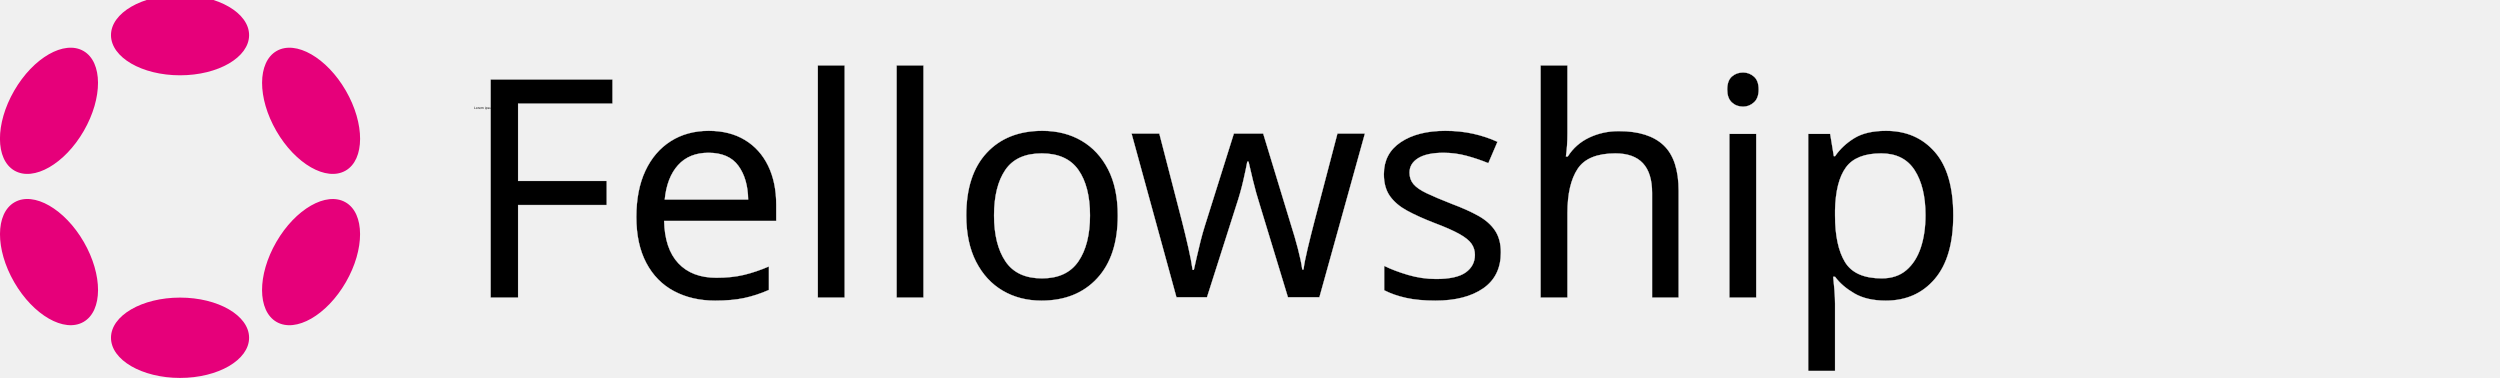
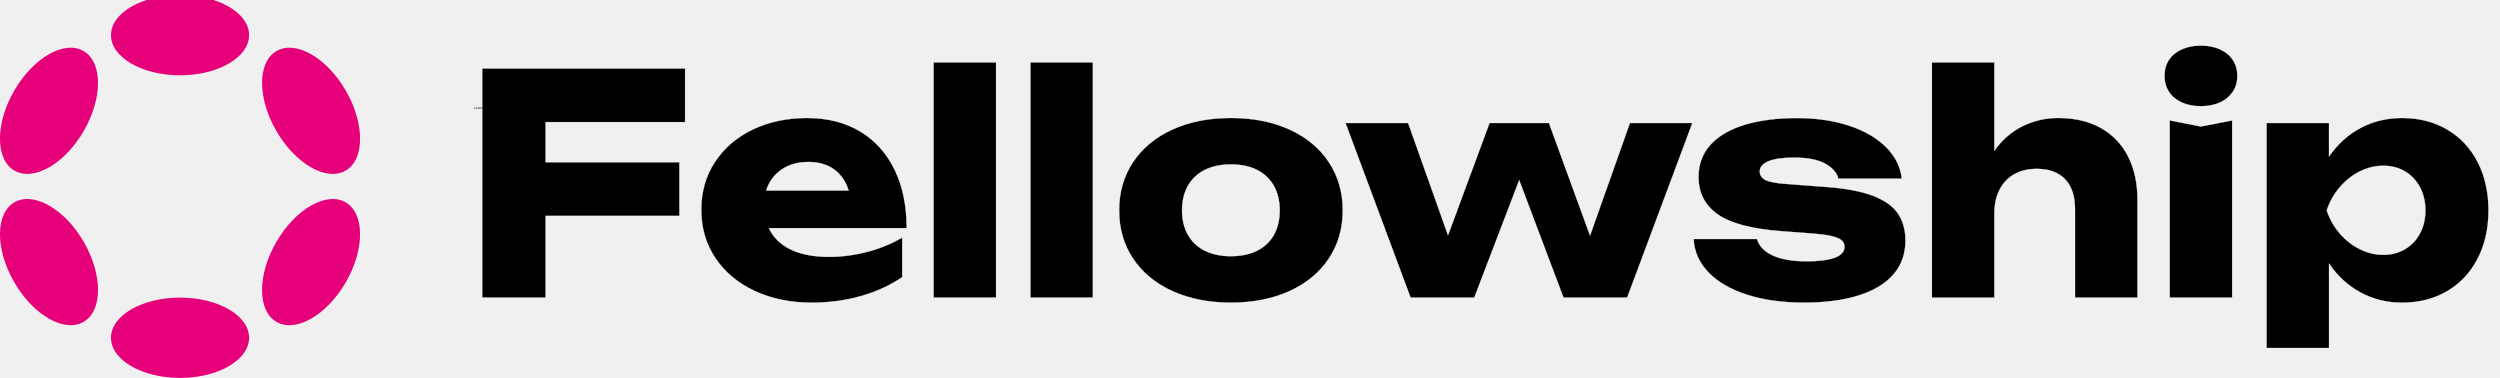
<svg xmlns="http://www.w3.org/2000/svg" version="1.1" id="Layer_1" x="0px" y="0px" viewBox="0 0 9206.2 1391.8" style="enable-background:new 0 0 9206.2 1391.8;" xml:space="preserve">
  <style type="text/css">
	.st0{fill:#E6007A;}
	.st1{font-family:'MyriadPro-Regular';}
	.st2{font-size:12px;}
	.st3{stroke:#FFFFFF;}
- 	.st4{font-family:'Unbounded-Bold';}
- 	.st5{font-size:1124.946px;}
</style>
  <ellipse class="st0" cx="663" cy="129.4" rx="254.3" ry="147.9" />
  <ellipse class="st0" cx="663" cy="1243.8" rx="254.3" ry="147.9" />
  <ellipse transform="matrix(0.5 -0.866 0.866 0.5 -263.1378 360.2856)" class="st0" cx="180.4" cy="408" rx="254.3" ry="148" />
  <ellipse transform="matrix(0.5 -0.866 0.866 0.5 -263.132 1474.662)" class="st0" cx="1145.5" cy="965.2" rx="254.3" ry="147.9" />
  <ellipse transform="matrix(0.866 -0.5 0.5 0.866 -458.4075 219.5506)" class="st0" cx="180.5" cy="965.2" rx="148" ry="254.3" />
  <ellipse transform="matrix(0.866 -0.5 0.5 0.866 -50.5495 627.4641)" class="st0" cx="1145.6" cy="408.1" rx="147.9" ry="254.3" />
  <text transform="matrix(1 0 0 1 1745.827 401.4742)" class="st1 st2">Lorem ipsum</text>
-   <text transform="matrix(1 0 0 1 1697.558 1095.898)" class="st3 st4 st5">Fellowship</text>
+   <g>
+     <path class="st3" d="M2522.7,449.6h-513.5v147.9h492.7V795h-492.7v300.9h-233.4V252.2h747V449.6z" />
+     <path class="st3" d="M2779.2,1071.4c-61.5-28.7-109.7-68.9-144.5-120.6s-52.3-111.2-52.3-178.3c0-66,16.8-124.7,50.3-176   s80-91.2,139.2-119.5s126-42.5,200.2-42.5c75.4,0,140.6,16.6,195.7,49.8s97.4,80.2,126.8,141.2c29.4,60.9,44.2,132.5,44.2,214.6   h-507.4c15.8,34.1,42.4,60.3,79.9,78.5s84.7,27.3,141.7,27.3c47.2,0,94.3-6.2,141.2-18.5s89.6-30,128.2-52.9v146.2   c-45,30.4-95.8,53.6-152.4,69.7s-117.4,24.2-182.2,24.2C2910.3,1114.5,2840.7,1100.1,2779.2,1071.4z M3125.1,701.6   c-10.5-33.8-28.4-59.7-53.7-77.9s-56.7-27.3-94.2-27.3c-39.4,0-72.7,9.5-99.8,28.4s-45.8,44.5-56,76.8H3125.1z" />
+     <path class="st3" d="M3667.9,229.7v866.2h-230V229.7H3667.9z" />
+     <path class="st3" d="M4024.5,229.7v866.2h-230V229.7H4024.5z" />
+     <path class="st3" d="M4317.5,1072c-62.2-28.3-110.5-68.1-144.8-119.5s-51.5-110.6-51.5-177.8s17.2-126.5,51.5-178   s82.6-91.5,144.8-119.8s134.1-42.5,215.4-42.5c81.4,0,153.2,14.2,215.4,42.5s110.5,68.2,144.8,119.8s51.5,110.9,51.5,178   s-17.2,126.4-51.5,177.8s-82.6,91.2-144.8,119.5s-134.1,42.5-215.4,42.5C4451.6,1114.5,4379.8,1100.3,4317.5,1072z M4374.6,865   c14.4,25.3,35.2,44.7,62.2,58.2s59.1,20.2,96.2,20.2c37.1,0,69.2-6.7,96.2-20.2s47.6-32.9,61.9-58.2s21.4-55.4,21.4-90.3   s-7.2-65.1-21.7-90.6s-35.1-45-61.9-58.5s-58.8-20.2-95.9-20.2c-37.1,0-69.2,6.8-96.2,20.2s-47.7,33-62.2,58.5   s-21.7,55.7-21.7,90.6S4360.2,839.7,4374.6,865z" />
+     <path class="st3" d="M5185.4,453l146.8,413.4l153-413.4H5704l151.3,414.5L6002.1,453h230L5992,1095.9h-234.5l-163.1-432.5   L5429,1095.9h-234.6L4954.8,453H5185.4z" />
+     <path class="st3" d="M6972.1,1011c-29.8,34.1-72.7,59.9-128.5,77.3s-122.6,26.2-200.2,26.2c-79.5,0-149.5-9.8-210.1-29.2   s-107.9-47-142-82.4c-34.1-35.4-52.3-76.4-54.6-122.9h233.4c7.5,26.2,26.9,46.5,58.2,60.8s72.8,21.4,124.6,21.4   c46.1,0,80.9-4.5,104.3-13.5s35.2-22.3,35.2-39.9c0-10.1-3.8-18.3-11.5-24.5s-20.1-11.2-37.1-15.2s-40.4-7-70-9.3l-113.6-8.4   c-109.9-8.2-188.2-29.1-235.1-62.4s-70.3-79.1-70.3-137.2c0-47.2,14.9-87.1,44.7-119.5s71.9-56.8,126.3-73.1s118.1-24.5,191.2-24.5   c71.2,0,135.3,9.4,192.1,28.1s102.2,45,136.1,78.8s53.3,72.6,58.2,116.4h-233.4c-6-22.5-22.5-41-49.5-55.7s-65-21.9-114.2-21.9   c-40.9,0-72.1,4.4-93.7,13.2s-32.3,21.3-32.3,37.4c0,13.9,6.8,24.4,20.2,31.5s38.1,12,73.7,14.6l149,11.2   c72.8,5.2,130.7,16.1,173.8,32.6s73.9,38.3,92.2,65.5s27.6,60.5,27.6,99.8C7016.8,935.2,7001.9,976.8,6972.1,1011z" />
+     <path class="st3" d="M7344.2,229.7v325.1c28.1-39.4,62.4-69.3,102.9-89.7s84.5-30.7,132.2-30.7c60.8,0,113.1,12.3,156.9,36.8   s77.3,59.5,100.4,104.9s34.6,98.8,34.6,160.3v359.4h-230V770.2c0-48-12.2-84.8-36.6-110.2s-59.2-38.2-104.6-38.2   c-31.9,0-59.5,6.7-83,20s-41.4,32.4-54,57.4s-18.8,54.1-18.8,87.5v309.4h-230V229.7H7344.2z" />
+     <path class="st3" d="M7987.3,220.4c11.1-16.7,26.7-29.6,47-38.8s43.7-13.8,70.3-13.8s50.1,4.6,70.3,13.8s36,22.1,47.2,38.8   s16.9,36.3,16.9,58.8s-5.6,42.2-16.9,59s-27,29.9-47.2,39.1s-43.7,13.8-70.3,13.8s-50-4.6-70.3-13.8s-35.9-22.2-47-39.1   s-16.6-36.5-16.6-59S7976.3,237.1,7987.3,220.4z M8104.6,465.9l115.3-22.5v652.5h-230V443.4L8104.6,465.9z" />
+     <path class="st3" d="M8576.5,453v123.2c31.5-45.4,70.2-80.3,116.2-104.9s97-36.8,153.3-36.8c62.2,0,117.5,14.2,165.7,42.5   s85.6,68.2,112.2,119.8s39.9,110.9,39.9,178c0,66.8-13.3,125.9-39.9,177.5s-64,91.5-112.2,119.8s-103.4,42.5-165.7,42.5   c-56.2,0-107.4-12.6-153.5-37.7s-84.8-60.6-115.9-106.3v311h-230V453H8576.5z M8615.6,859.1c21.2,24.8,45.8,44.2,73.7,58.2   s57.1,21.1,87.5,21.1c30,0,56.7-7,80.2-21.1s41.7-33.5,54.8-58.2s19.7-52.9,19.7-84.4s-6.6-59.7-19.7-84.7s-31.4-44.4-54.8-58.5   s-50.2-21.1-80.2-21.1c-30.4,0-59.5,7-87.5,21.1s-52.5,33.5-73.7,58.5s-37,53.2-47.5,84.7C8578.6,806.2,8594.4,834.4,8615.6,859.1z   " />
+   </g>
</svg>
